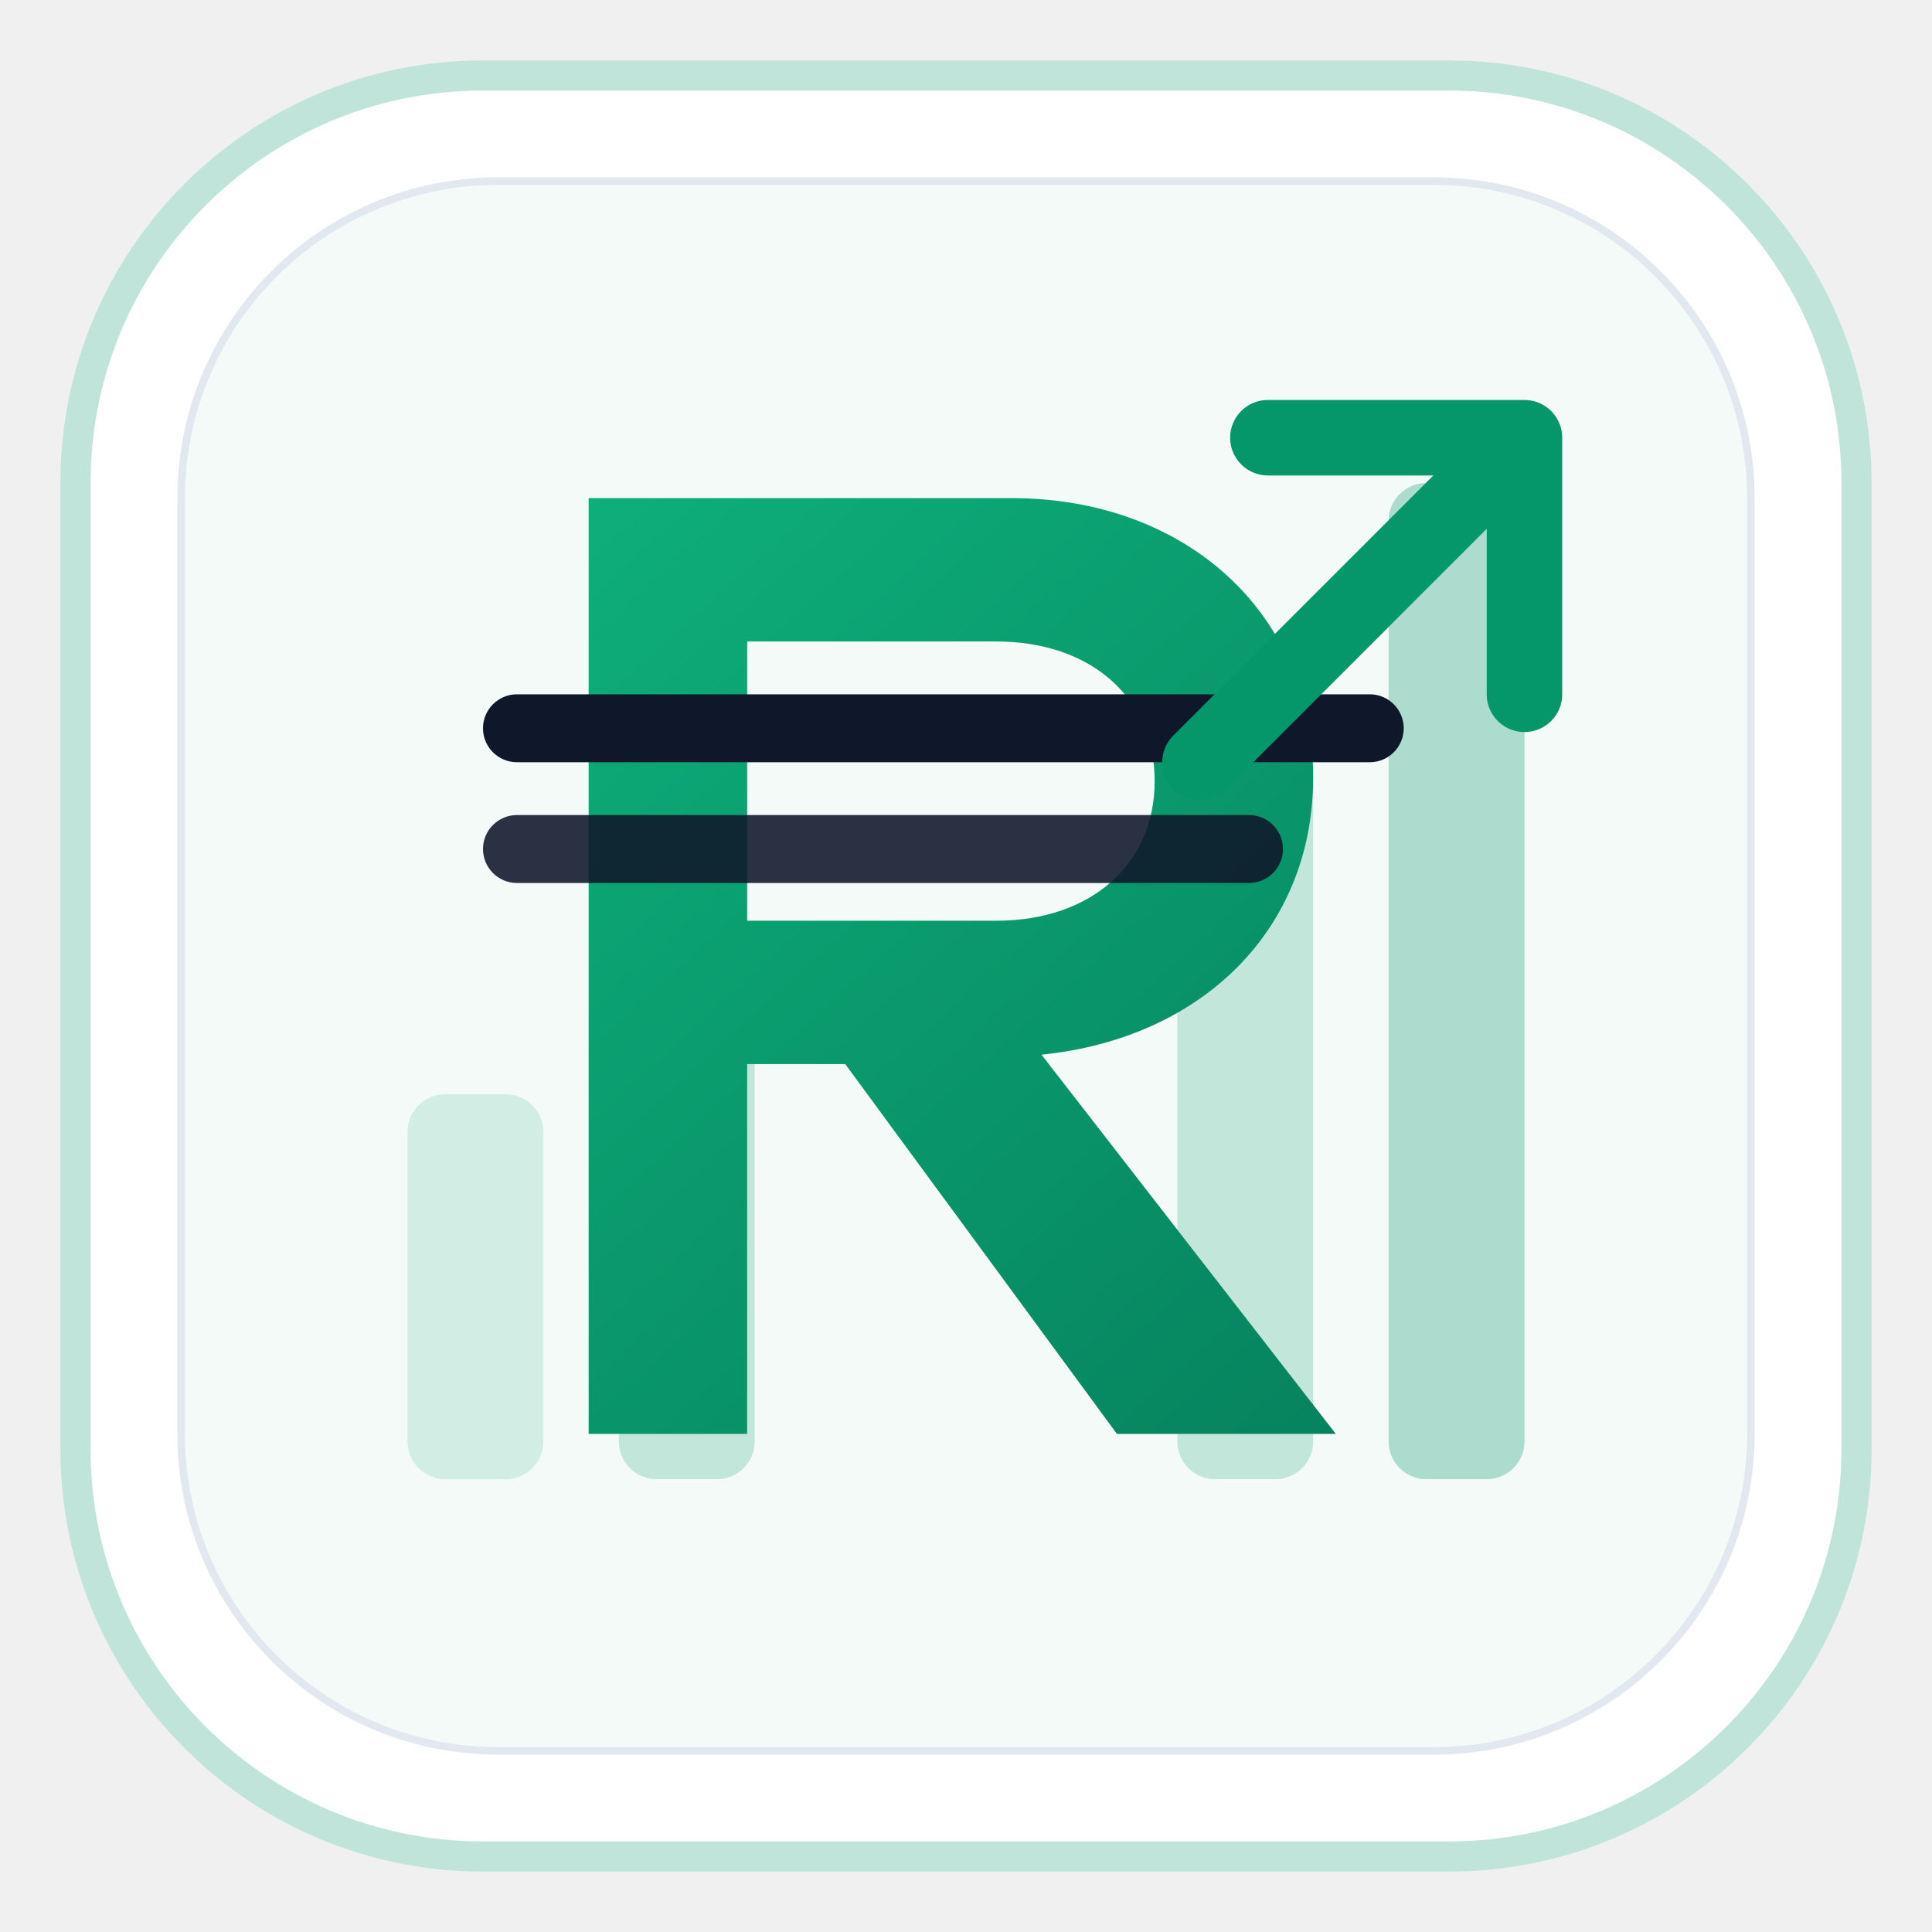
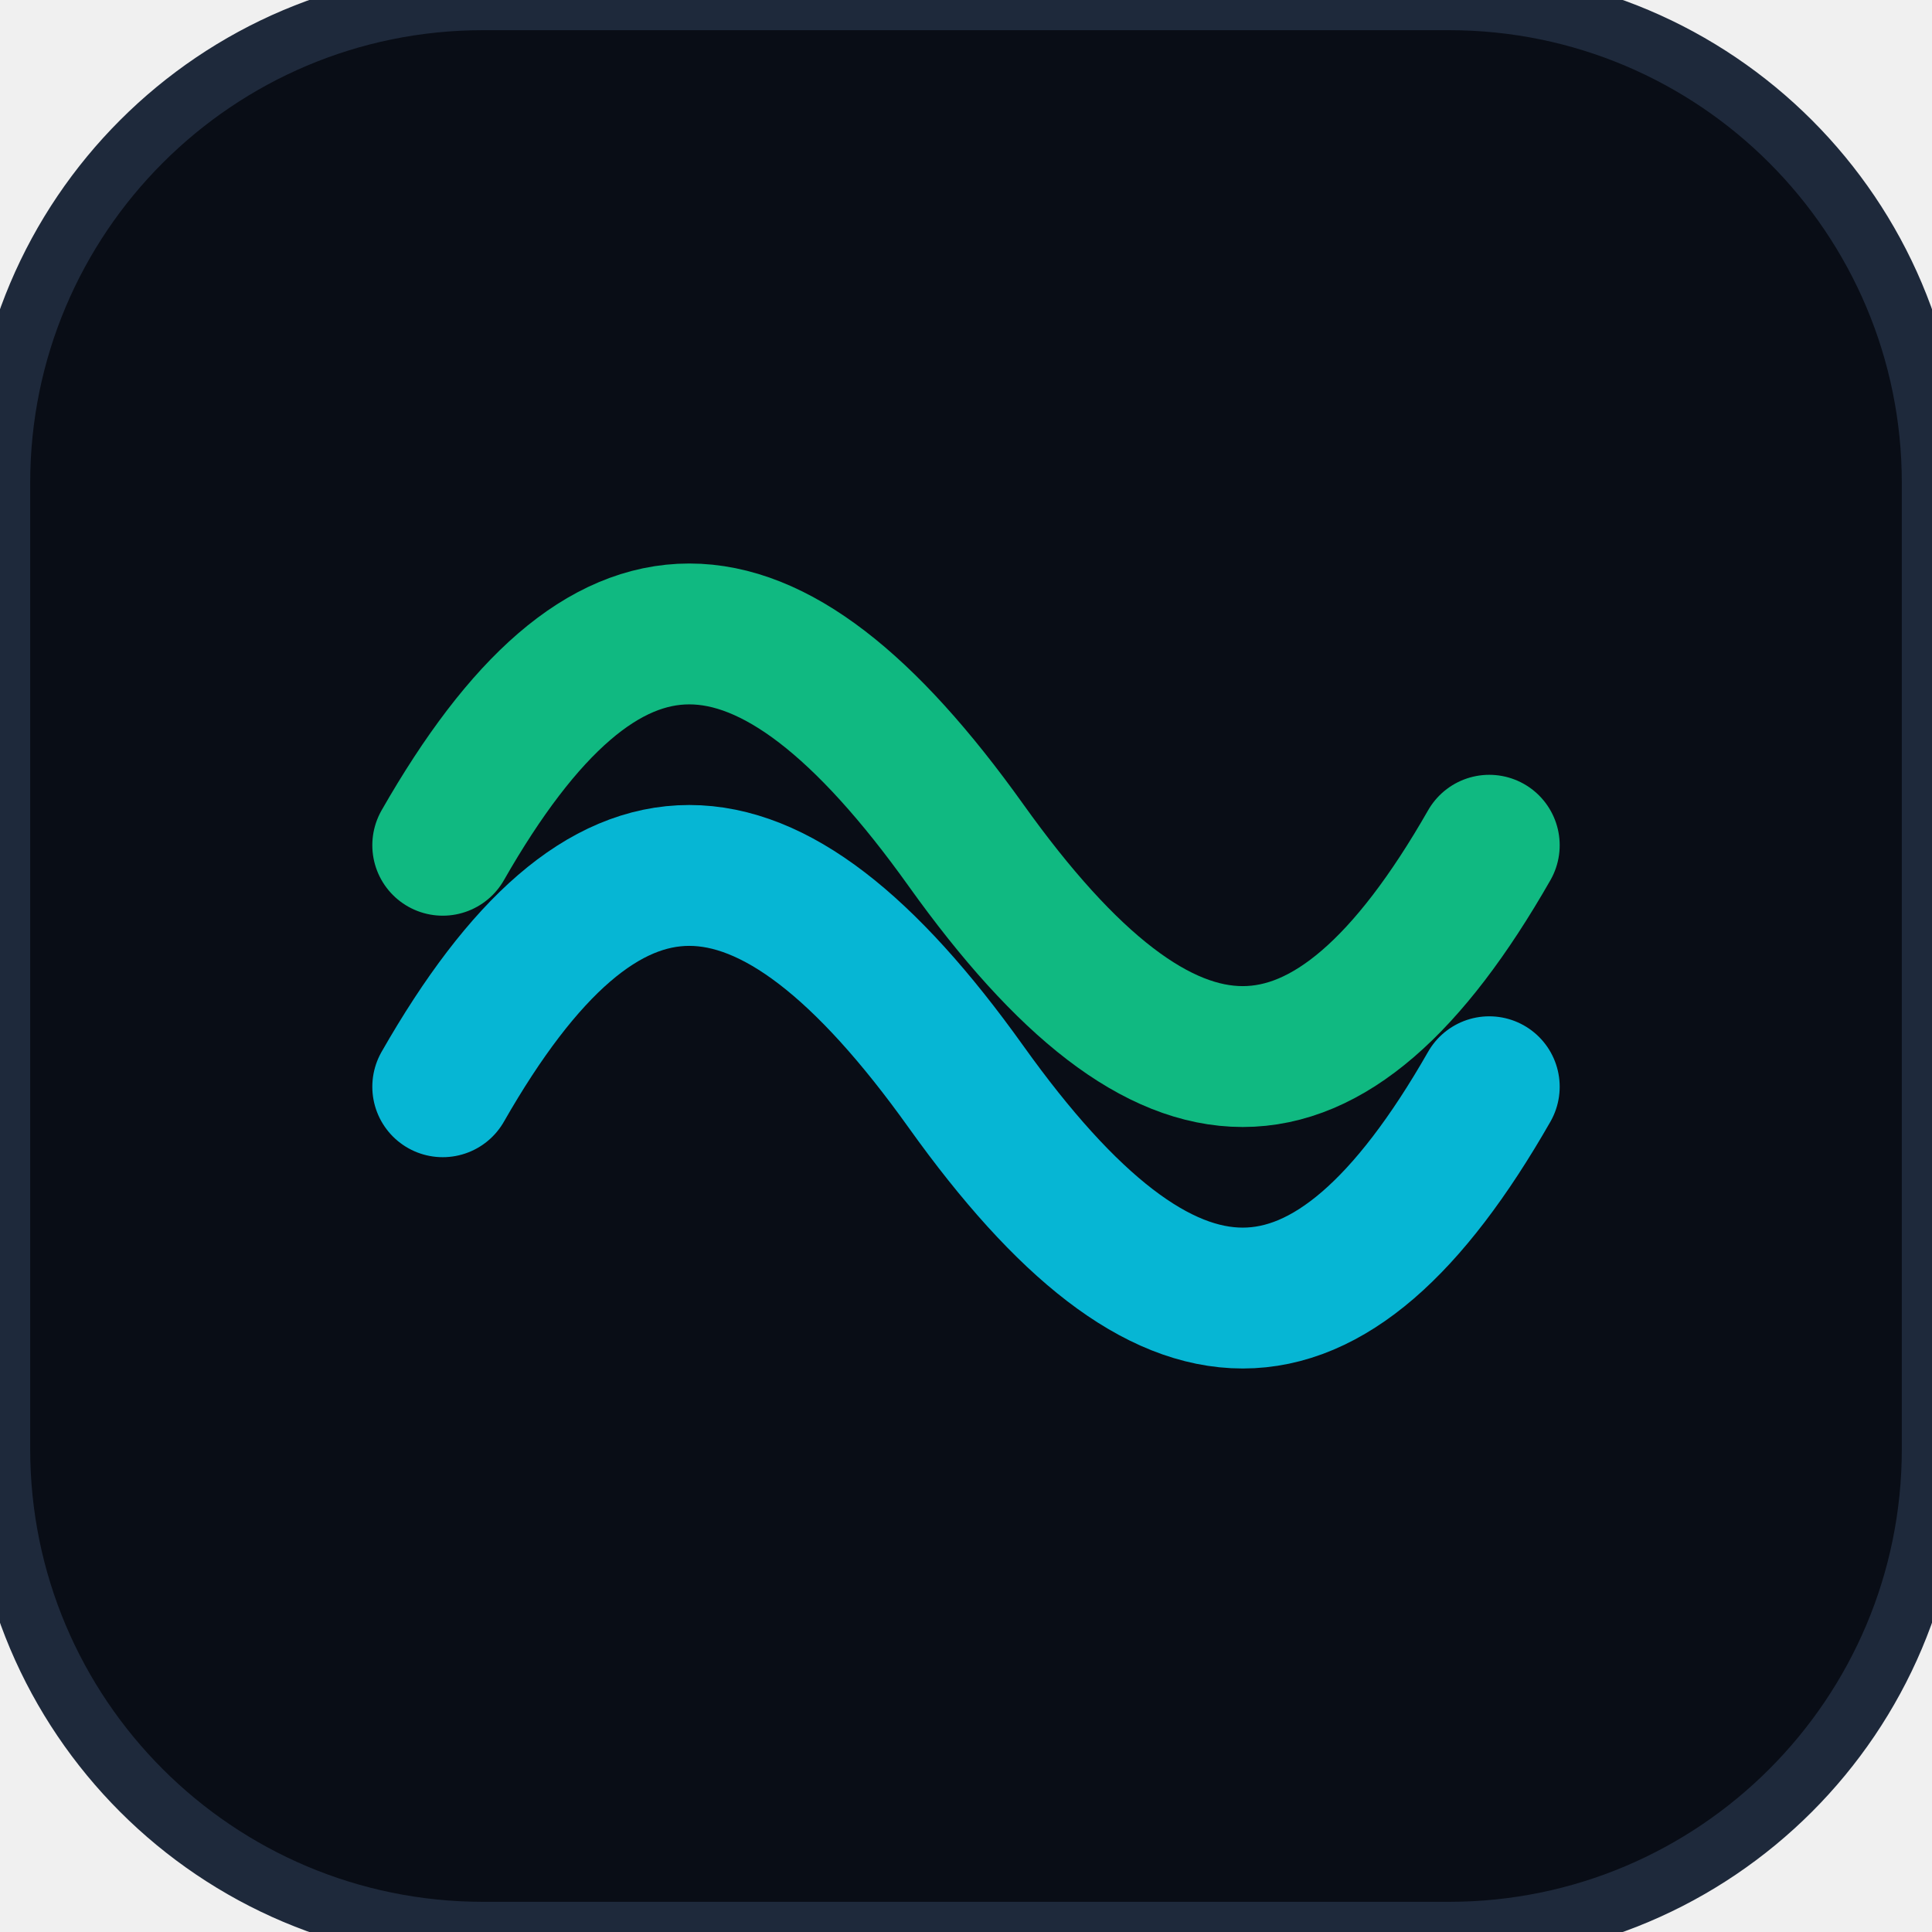
- <svg xmlns="http://www.w3.org/2000/svg" viewBox="0 0 512 512" width="512" height="512" fill="none">
-   <defs>
-     <linearGradient id="emeraldGradLight" x1="96" y1="80" x2="416" y2="432" gradientUnits="userSpaceOnUse">
-       <stop offset="0%" stop-color="#10B981" />
-       <stop offset="100%" stop-color="#047857" />
-     </linearGradient>
-   </defs>
-   <rect x="16" y="16" width="480" height="480" rx="112" fill="#FFFFFF" />
-   <rect x="20" y="20" width="472" height="472" rx="108" stroke="#059669" stroke-opacity="0.25" stroke-width="8" />
-   <rect x="48" y="48" width="416" height="416" rx="84" fill="#059669" fill-opacity="0.05" stroke="#E2E8F0" stroke-width="2" />
-   <rect x="108" y="290" width="36" height="102" rx="10" fill="#059669" fill-opacity="0.14" />
-   <rect x="164" y="240" width="36" height="152" rx="10" fill="#059669" fill-opacity="0.20" />
-   <rect x="312" y="180" width="36" height="212" rx="10" fill="#059669" fill-opacity="0.20" />
-   <rect x="368" y="128" width="36" height="264" rx="10" fill="#059669" fill-opacity="0.30" />
-   <path d="M156 132H268C314.392 132 348 162.608 348 206C348 246.4 318.5 275.2 276 279.5L354 380H296L224 282H198V380H156V132ZM198 170V244H264C289.4 244 306 228.8 306 207C306 185.2 289.4 170 264 170H198Z" fill="url(#emeraldGradLight)" />
-   <rect x="128" y="184" width="244" height="18" rx="9" fill="#0F172A" />
-   <rect x="128" y="216" width="212" height="18" rx="9" fill="#0F172A" fill-opacity="0.88" />
-   <path d="M336 116H404V184" stroke="#059669" stroke-width="20" stroke-linecap="round" stroke-linejoin="round" />
-   <path d="M402 118L318 202" stroke="#059669" stroke-width="20" stroke-linecap="round" />
+ <svg xmlns="http://www.w3.org/2000/svg" width="48" height="48" viewBox="0 0 48 48" fill="none">
+   <rect width="48" height="48" rx="12" fill="#090D16" stroke="#1E293B" stroke-width="1.5" />
+   <path d="M11 27C15 20 19 20 24 27C29 34 33 34 37 27" stroke="#06B6D4" stroke-width="3.5" stroke-linecap="round" />
+   <path d="M11 21C15 14 19 14 24 21C29 28 33 28 37 21" stroke="#10B981" stroke-width="3.5" stroke-linecap="round" />
</svg>
